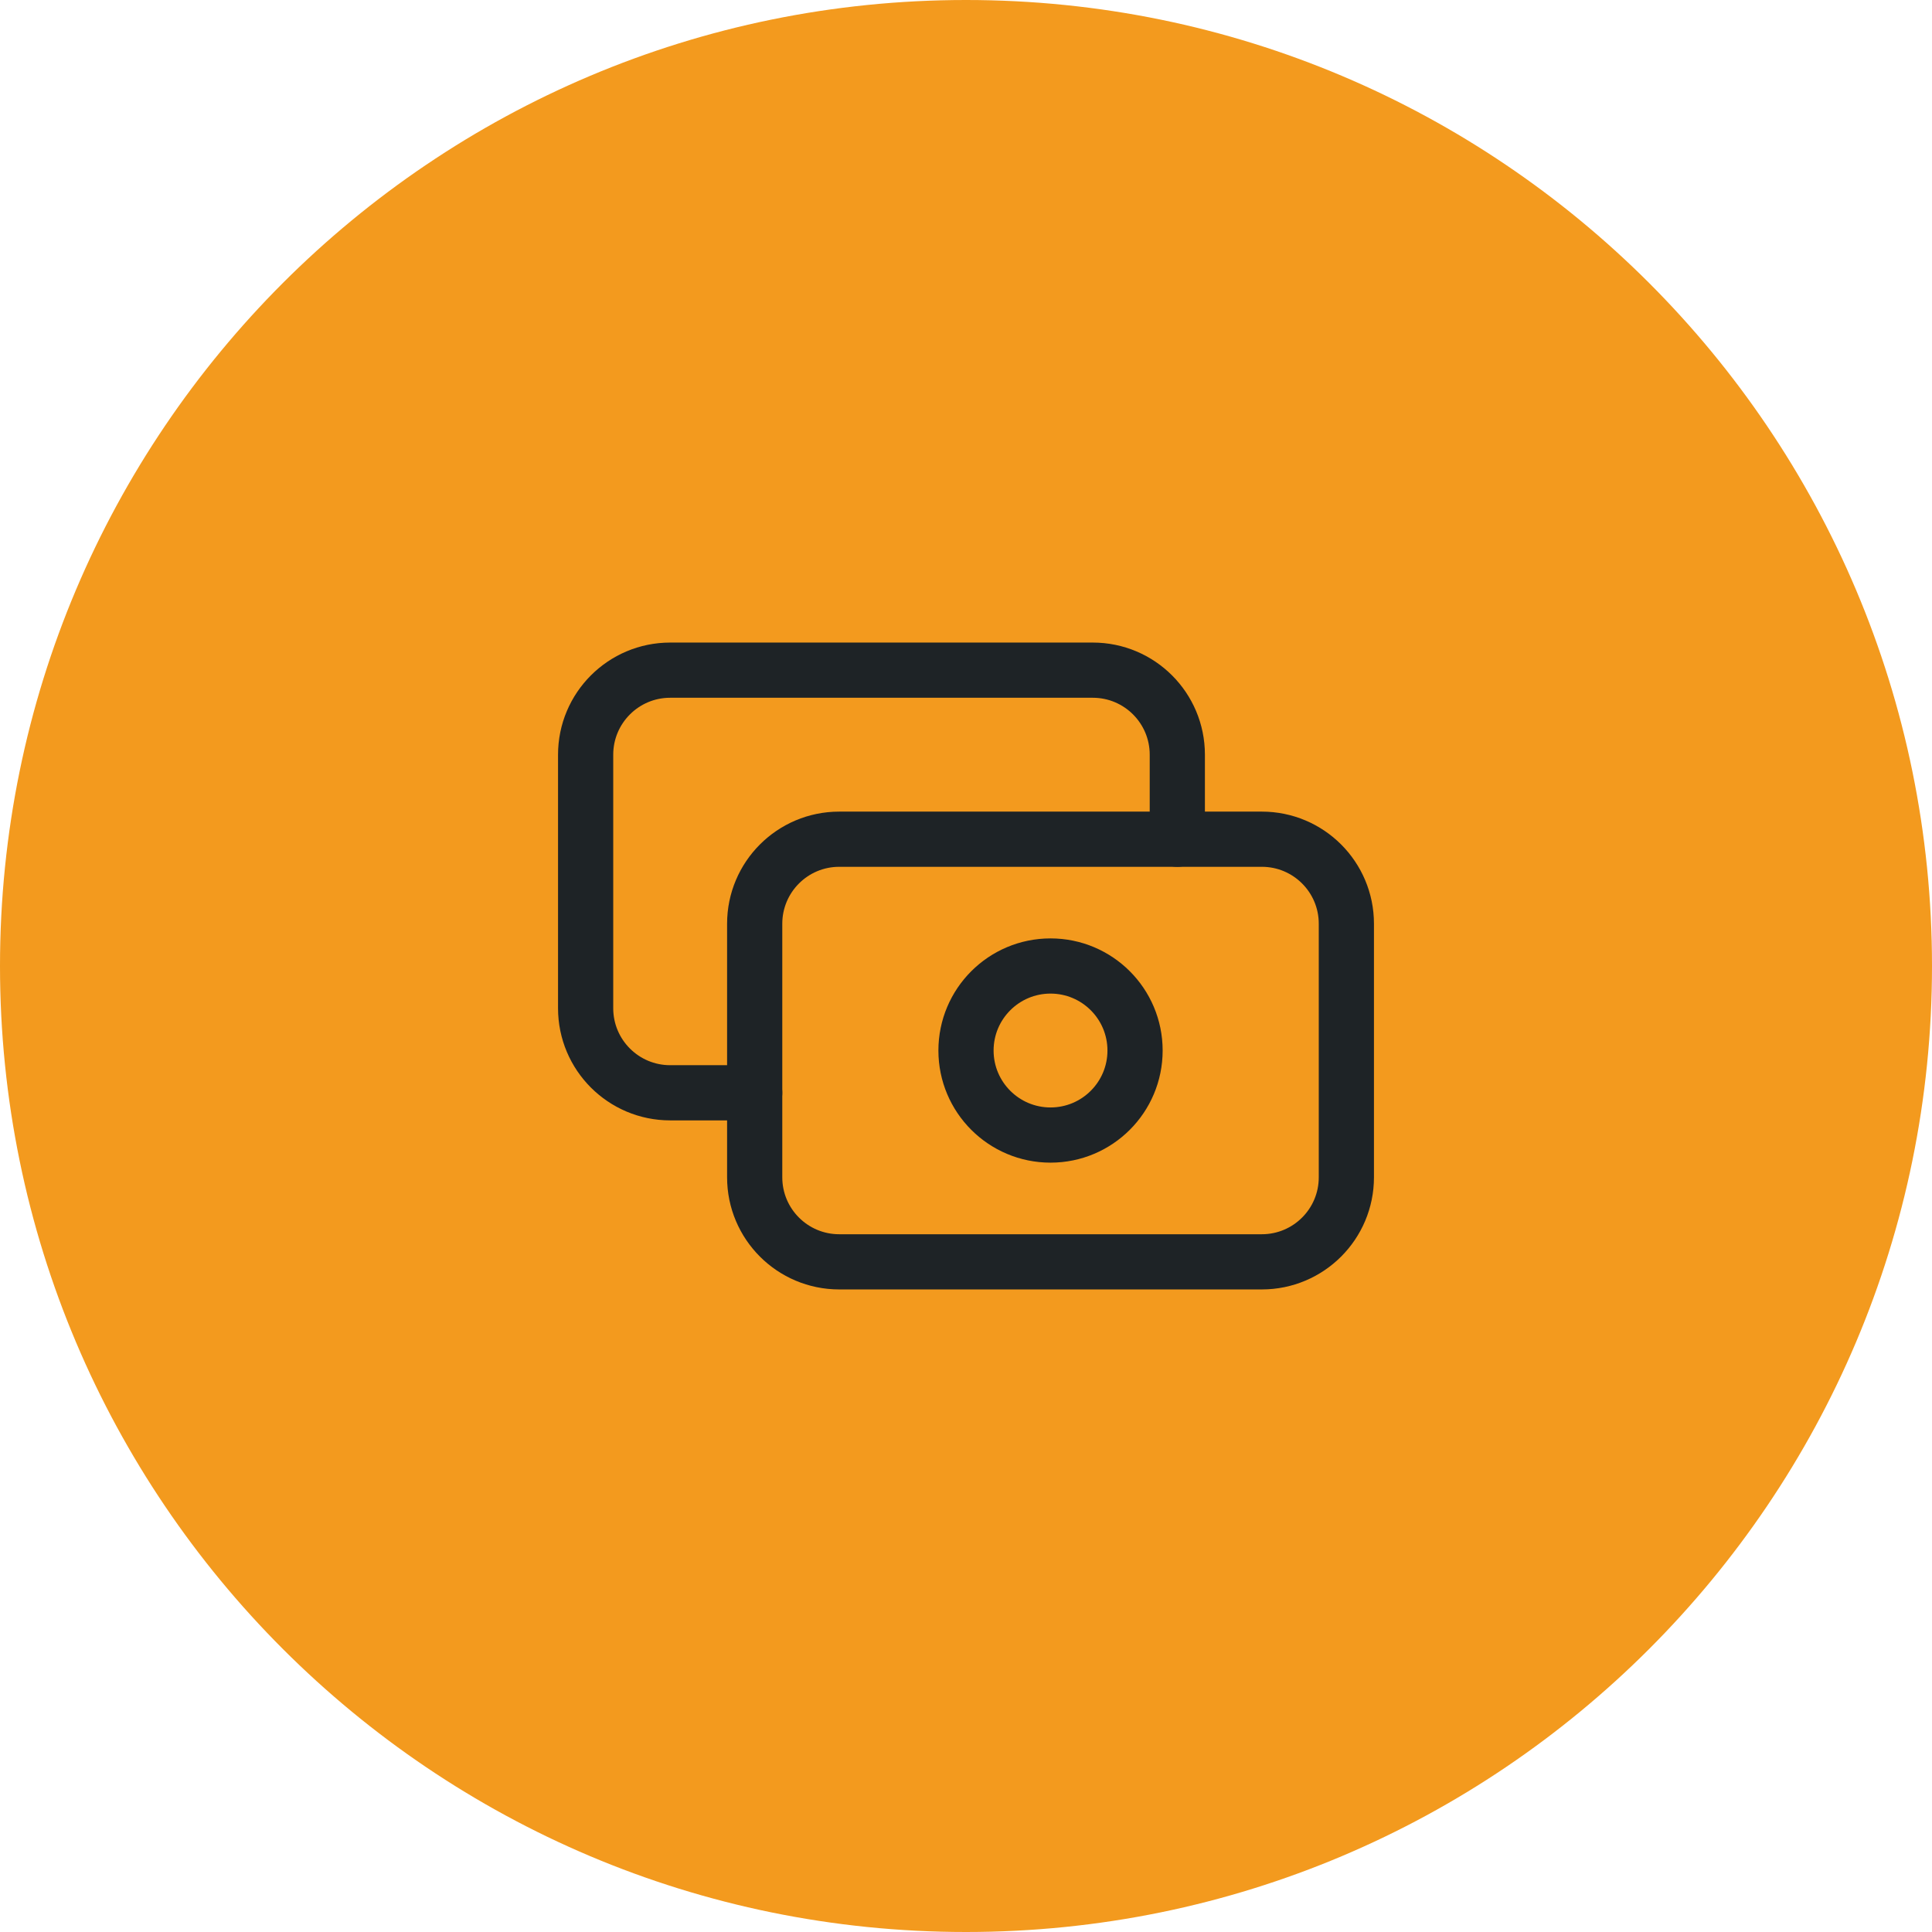
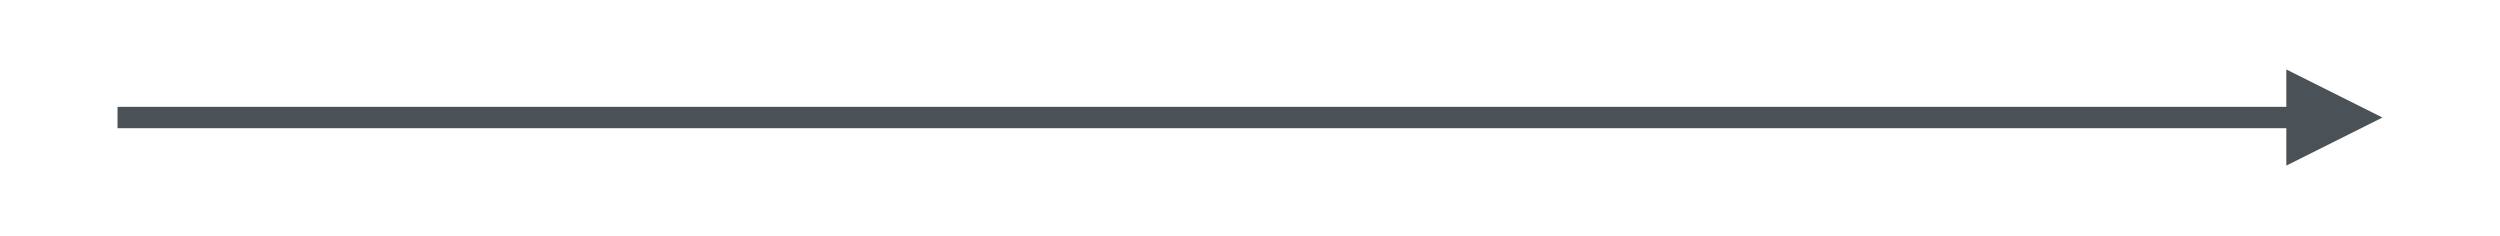
- <svg xmlns="http://www.w3.org/2000/svg" viewBox="1484 344 112 112" width="112" height="112">
-   <circle cx="1540" cy="400" r="56" fill="#F39A1E" />
-   <g transform="translate(1510.6 370.6) scale(2.45)" fill="none" stroke="#1E2326" stroke-width="1.306" stroke-linecap="round" stroke-linejoin="round">
-     <path d="M7 9m0 2a2 2 0 0 1 2 -2h10a2 2 0 0 1 2 2v6a2 2 0 0 1 -2 2h-10a2 2 0 0 1 -2 -2z" />
-     <path d="M14 14m-2 0a2 2 0 1 0 4 0a2 2 0 1 0 -4 0" />
-     <path d="M17 9v-2a2 2 0 0 0 -2 -2h-10a2 2 0 0 0 -2 2v6a2 2 0 0 0 2 2h2" />
-   </g>
+ <svg xmlns="http://www.w3.org/2000/svg" viewBox="434 378 468 44" width="468" height="44">
+   <path d="M456 400 L868 400" stroke="#4A5257" stroke-width="4" />
+   <polygon points="880,400 862,409 862,391" fill="#4A5257" />
</svg>
